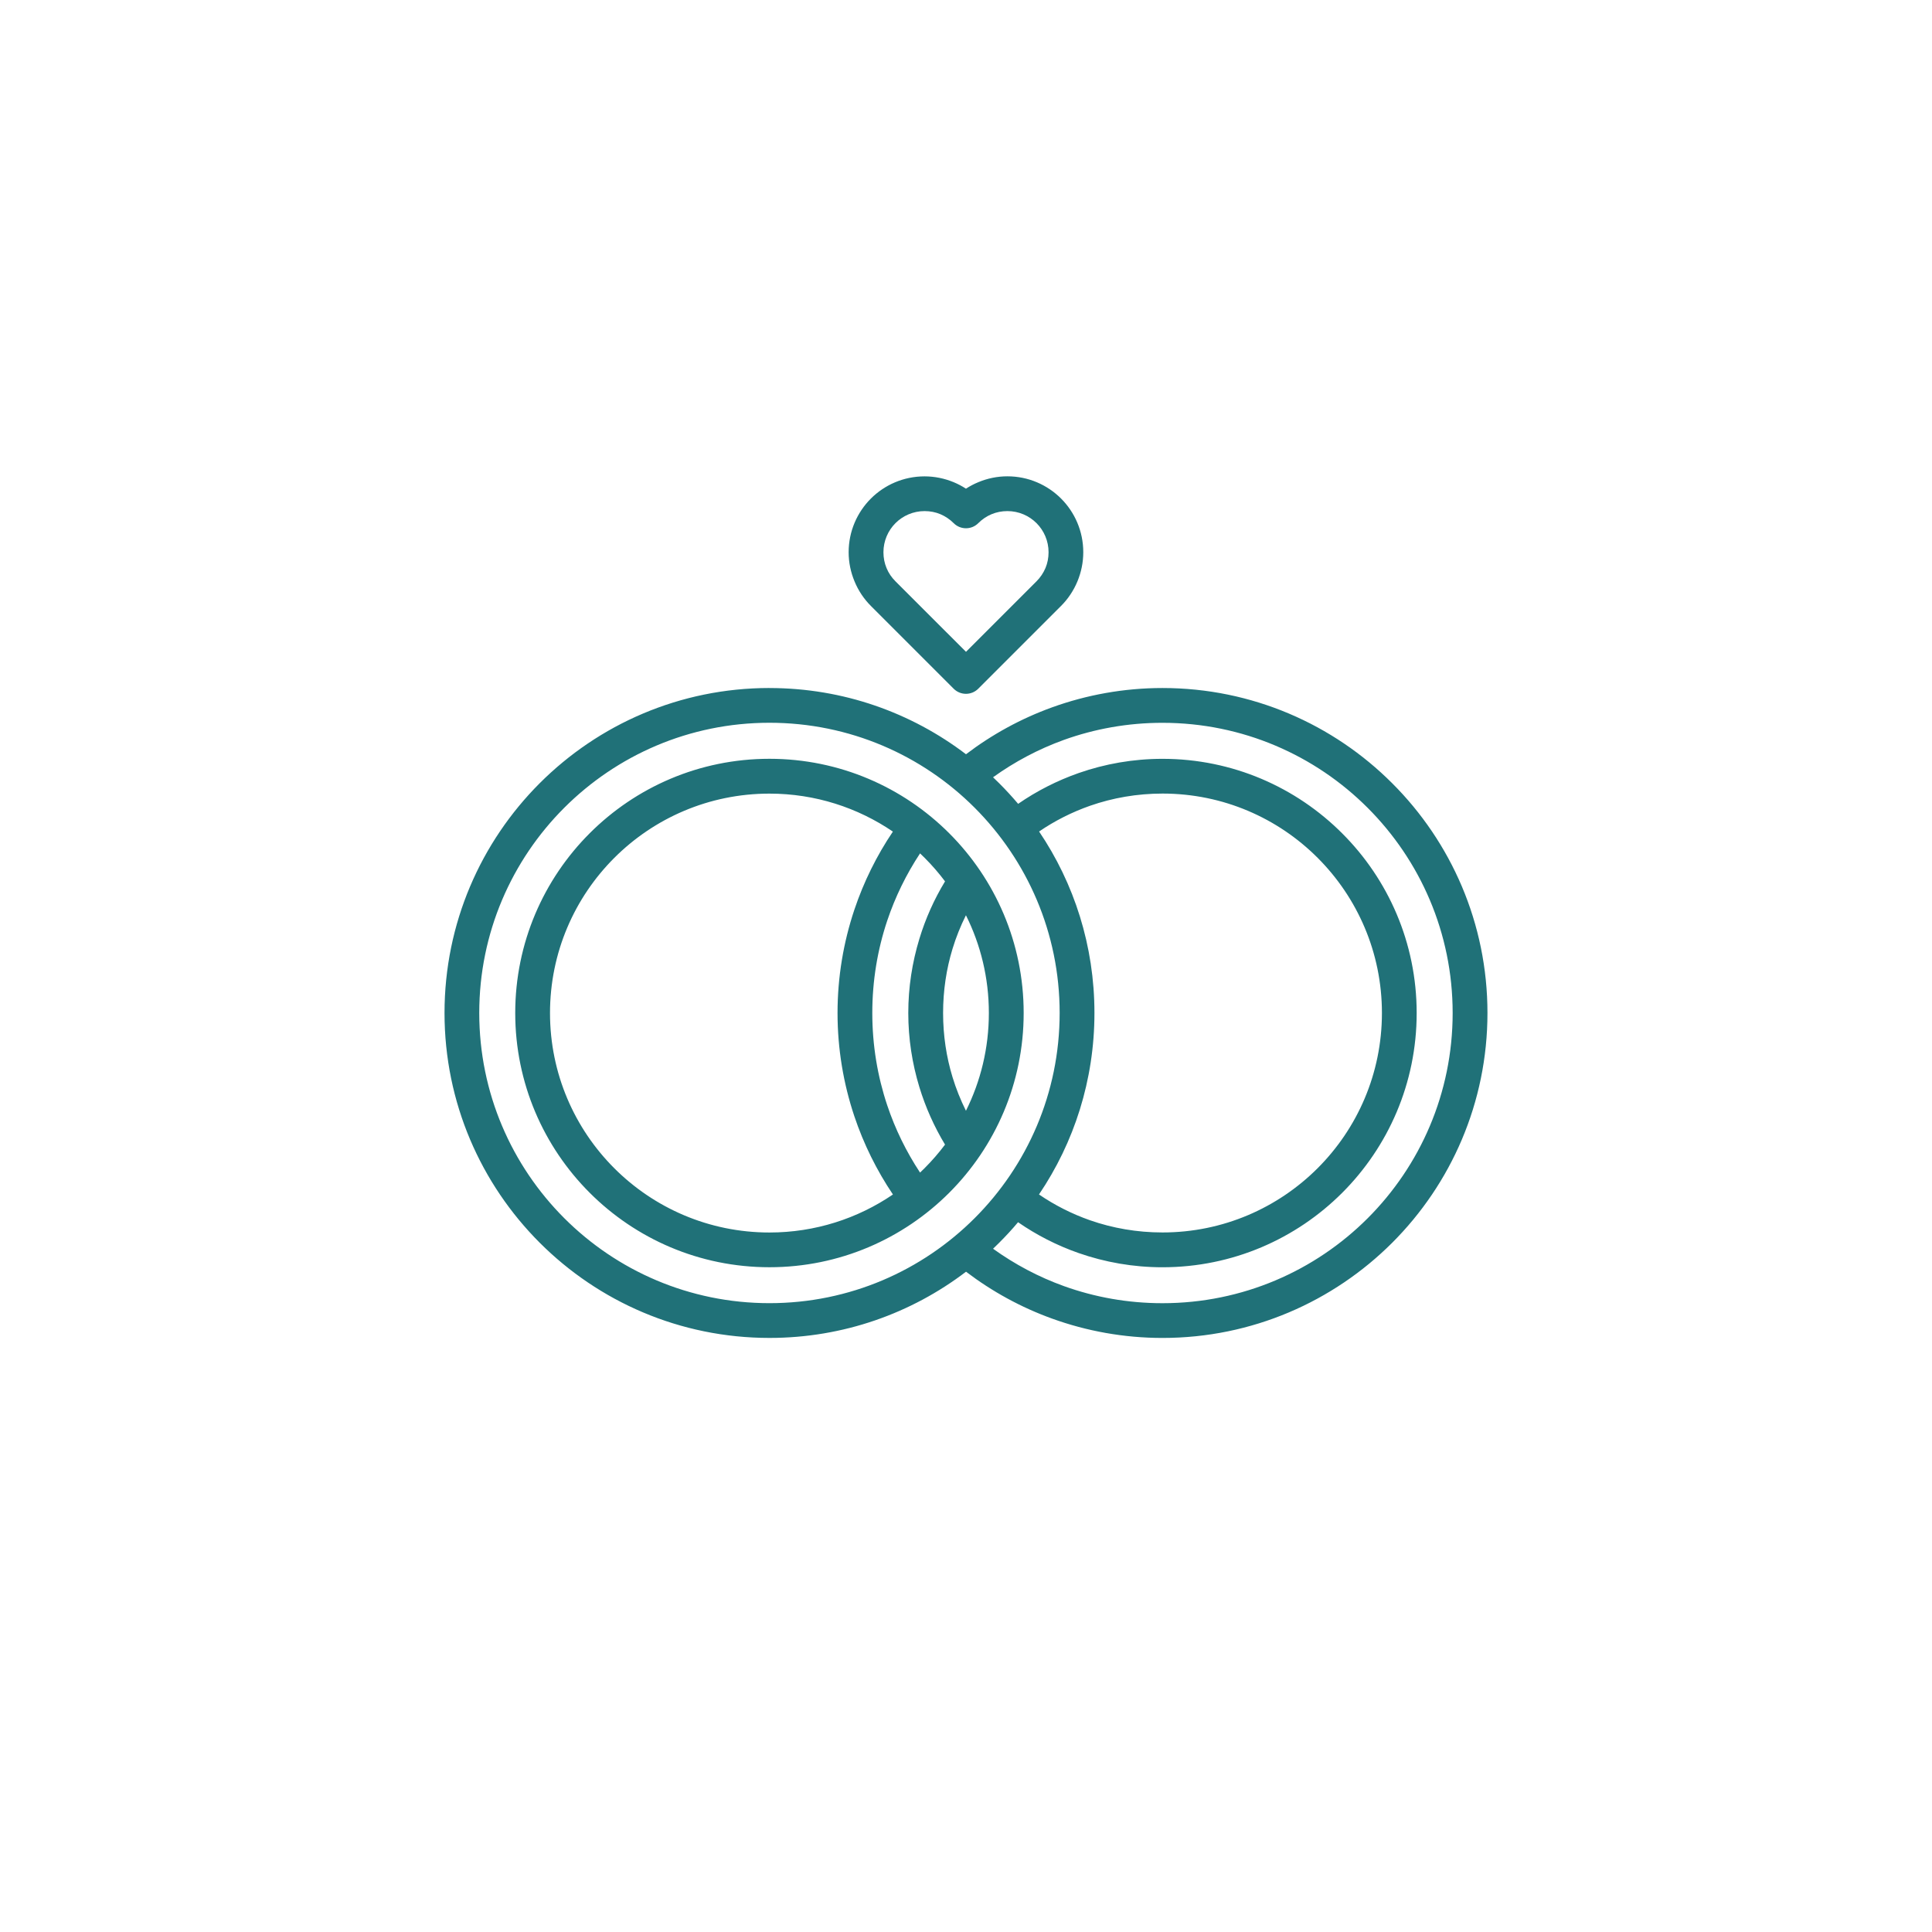
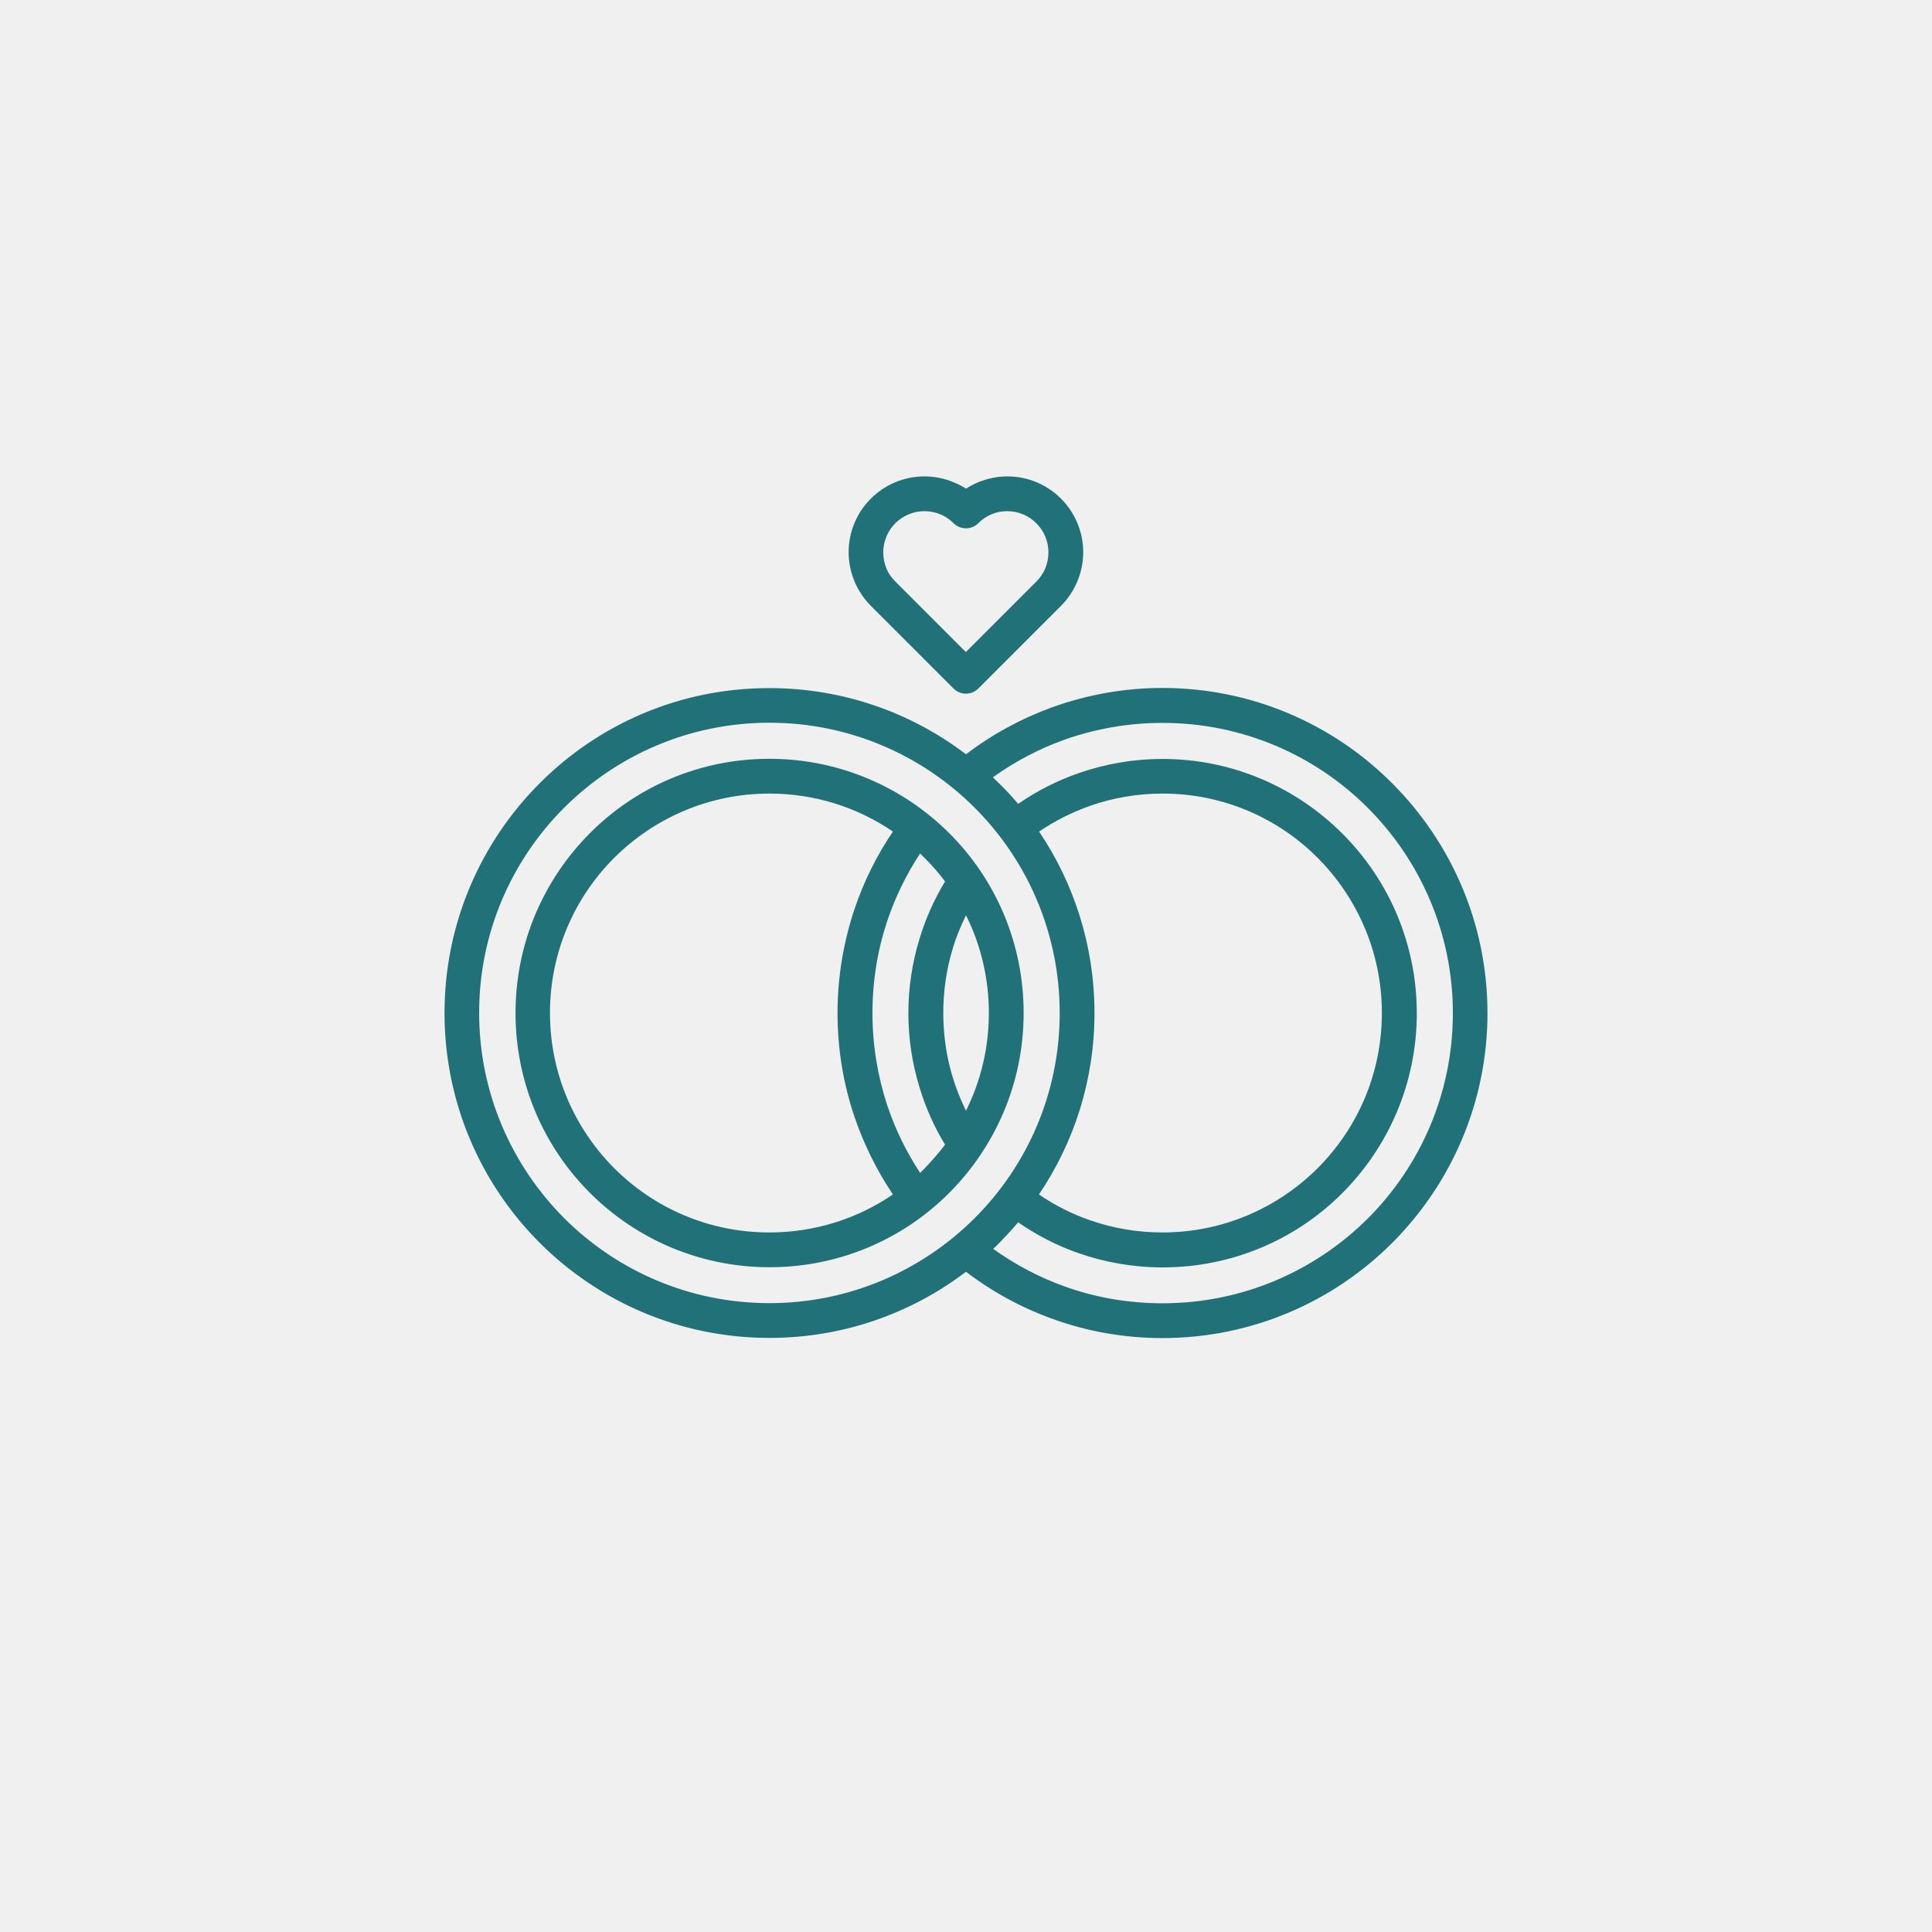
- <svg xmlns="http://www.w3.org/2000/svg" id="Layer_1" data-name="Layer 1" viewBox="0 0 1200 1200">
-   <defs>
-     <style>
-       .cls-1 {
-         fill: #fff;
-       }
- 
-       .cls-2 {
-         fill: #207178;
-       }
-     </style>
-   </defs>
-   <rect class="cls-1" width="1200" height="1200" />
-   <rect class="cls-1" width="1200" height="1200" />
-   <path class="cls-2" d="m605.37,501.69c-32.59-32.61-77.65-52.77-127.45-52.77s-94.83,20.19-127.45,52.8c-32.61,32.61-52.8,77.68-52.8,127.45s20.19,94.83,52.8,127.45c32.61,32.61,77.68,52.8,127.45,52.8s94.83-20.19,127.45-52.8c32.61-32.59,52.8-77.65,52.8-127.45s-20.19-94.83-52.8-127.48h0Zm-127.45-30.39c43.61,0,83.08,17.68,111.65,46.25,28.57,28.57,46.25,68.04,46.25,111.65s-17.68,83.08-46.25,111.65-68.04,46.25-111.65,46.25-83.08-17.68-111.65-46.25c-28.57-28.57-46.25-68.04-46.25-111.65s17.68-83.08,46.25-111.65c28.57-28.57,68.04-46.25,111.65-46.25Zm76.67,270.58c-10.01-14.87-18.13-31.21-23.95-48.58-6.75-20.19-10.43-41.78-10.43-64.1s3.68-43.92,10.43-64.1c5.82-17.38,13.92-33.71,23.95-48.58-21.85-14.87-48.25-23.59-76.67-23.59-37.65,0-71.72,15.27-96.38,39.92-24.66,24.66-39.92,58.73-39.92,96.38s15.27,71.72,39.92,96.38c24.66,24.66,58.73,39.92,96.38,39.92,28.42,0,54.83-8.72,76.67-23.59v-.06Zm45.38-173.42c-3.35,6.69-6.16,13.69-8.35,20.89-3.8,12.48-5.85,25.89-5.85,39.84s2.05,27.33,5.85,39.81c2.19,7.2,5,14.2,8.35,20.92,9.11-18.28,14.23-38.91,14.23-60.73s-5.12-42.45-14.25-60.73h.03Zm-12.99,142.49c-6.66-11.02-12.06-23.03-15.94-35.71-4.47-14.68-6.89-30.14-6.89-46.05s2.42-31.4,6.89-46.08c3.85-12.68,9.25-24.66,15.94-35.68-3.88-5.17-8.13-10.07-12.68-14.62l-2.84-2.76c-8.52,12.91-15.41,26.96-20.41,41.86-5.99,17.91-9.25,37.2-9.25,57.27s3.26,39.36,9.25,57.27c4.98,14.9,11.89,28.96,20.41,41.86l2.84-2.76c4.55-4.55,8.8-9.45,12.68-14.62h0Zm58.37,30.96c9.76,6.66,20.38,12.06,31.71,16.03,14.03,4.89,29.18,7.56,44.98,7.56,37.65,0,71.72-15.27,96.38-39.92,24.66-24.66,39.92-58.73,39.92-96.38s-15.27-71.72-39.92-96.38c-24.63-24.66-58.7-39.92-96.35-39.92-15.8,0-30.96,2.67-44.98,7.56-11.3,3.96-21.96,9.36-31.69,16,21.73,32.16,34.38,70.96,34.38,112.71s-12.68,80.53-34.41,112.68l-.03.06Zm-12.99-242.61c11.5-7.96,24.15-14.42,37.62-19.15,16.36-5.71,33.88-8.83,52.07-8.83,43.55,0,83.02,17.68,111.59,46.28,28.59,28.54,46.28,68.01,46.28,111.62s-17.68,83.08-46.25,111.65c-28.57,28.57-68.04,46.25-111.65,46.25-18.16,0-35.73-3.12-52.07-8.83-13.47-4.7-26.12-11.19-37.62-19.15-3.71,4.44-7.65,8.69-11.72,12.76-1.24,1.27-2.53,2.5-3.8,3.71,13.41,9.64,28.2,17.52,43.97,23.2,19.03,6.86,39.67,10.63,61.24,10.63,49.79,0,94.86-20.16,127.45-52.74,32.61-32.61,52.8-77.68,52.8-127.5s-20.19-94.83-52.8-127.45c-32.59-32.61-77.65-52.8-127.45-52.8-21.56,0-42.2,3.77-61.26,10.63-15.8,5.71-30.59,13.58-43.97,23.2,1.29,1.21,2.56,2.45,3.82,3.71,4.1,4.08,8.01,8.35,11.75,12.76v.05Zm-16.45-179.94c-3.06,1.27-5.88,3.18-8.29,5.59-4.22,4.22-11.05,4.22-15.27,0-2.39-2.39-5.23-4.3-8.29-5.59-2.95-1.24-6.27-1.91-9.78-1.91-7.06,0-13.47,2.87-18.08,7.48-4.61,4.61-7.48,11.02-7.48,18.08,0,3.51.67,6.8,1.91,9.78,1.24,3.09,3.18,5.9,5.57,8.29l43.8,43.78,43.78-43.78c2.39-2.39,4.3-5.23,5.59-8.29,1.24-2.95,1.91-6.27,1.91-9.78,0-7.06-2.87-13.47-7.48-18.08-4.61-4.61-11.02-7.48-18.08-7.48-3.51,0-6.8.67-9.78,1.91h-.03Zm-15.91-15.86c2.42-1.55,4.98-2.92,7.68-4.02,5.59-2.33,11.7-3.63,18.02-3.63,13.02,0,24.83,5.29,33.34,13.8,8.52,8.52,13.8,20.33,13.8,33.34,0,6.33-1.29,12.46-3.6,18.05-2.39,5.79-5.9,11.02-10.21,15.32l-51.42,51.42c-4.22,4.22-11.05,4.22-15.27,0l-51.42-51.42c-4.27-4.27-7.79-9.47-10.18-15.32-2.33-5.59-3.63-11.7-3.63-18.02,0-13.02,5.29-24.83,13.8-33.34,8.52-8.52,20.33-13.8,33.34-13.8,6.33,0,12.46,1.29,18.05,3.6,2.7,1.12,5.26,2.47,7.68,4.05v-.03Zm-122.08,123.85c45.86,0,88.17,15.32,122.08,41.13,16.11-12.26,34.13-22.15,53.53-29.16,21.45-7.73,44.53-11.98,68.52-11.98,55.7,0,106.16,22.6,142.68,59.16,36.55,36.49,59.16,86.96,59.16,142.68s-22.6,106.13-59.13,142.68l-.06.06c-36.55,36.49-86.96,59.1-142.66,59.1-23.98,0-47.07-4.25-68.49-11.98-19.4-7-37.42-16.9-53.53-29.16-33.88,25.81-76.19,41.13-122.08,41.13-55.72,0-106.19-22.6-142.71-59.13-36.52-36.52-59.13-86.99-59.13-142.71s22.6-106.19,59.13-142.71c36.52-36.52,86.99-59.13,142.71-59.13h-.03Z" />
+ <svg xmlns="http://www.w3.org/2000/svg" version="1.1" id="Layer_1" x="0px" y="0px" viewBox="0 0 1200 1200" style="enable-background:new 0 0 1200 1200;" xml:space="preserve">
+   <style type="text/css">
+ 	.st0{display:none;fill:#FFFFFF;}
+ 	.st1{fill:#207178;}
+ </style>
+   <rect class="st0" width="1200" height="1200" />
+   <rect class="st0" width="1200" height="1200" />
+   <path class="st1" d="M605.4,501.7c-32.6-32.6-77.7-52.8-127.5-52.8s-94.8,20.2-127.5,52.8c-32.6,32.6-52.8,77.7-52.8,127.4  s20.2,94.8,52.8,127.5c32.6,32.6,77.7,52.8,127.5,52.8s94.8-20.2,127.5-52.8C638,724,658.2,679,658.2,629.2S638,534.3,605.4,501.7  L605.4,501.7L605.4,501.7z M477.9,471.3c43.6,0,83.1,17.7,111.7,46.2s46.2,68,46.2,111.7s-17.7,83.1-46.2,111.7s-68,46.2-111.6,46.2  s-83.1-17.7-111.6-46.2s-46.2-68-46.2-111.7s17.7-83.1,46.2-111.7S434.3,471.3,477.9,471.3L477.9,471.3z M554.6,741.9  c-10-14.9-18.1-31.2-24-48.6c-6.8-20.2-10.4-41.8-10.4-64.1s3.7-43.9,10.4-64.1c5.8-17.4,13.9-33.7,24-48.6  c-21.8-14.9-48.2-23.6-76.7-23.6c-37.6,0-71.7,15.3-96.4,39.9c-24.7,24.7-39.9,58.7-39.9,96.4s15.3,71.7,39.9,96.4  c24.7,24.7,58.7,39.9,96.4,39.9C506.3,765.5,532.8,756.8,554.6,741.9L554.6,741.9z M600,568.5c-3.3,6.7-6.2,13.7-8.3,20.9  c-3.8,12.5-5.8,25.9-5.8,39.8s2,27.3,5.8,39.8c2.2,7.2,5,14.2,8.3,20.9c9.1-18.3,14.2-38.9,14.2-60.7S609.1,586.7,600,568.5  L600,568.5L600,568.5z M587,711c-6.7-11-12.1-23-15.9-35.7c-4.5-14.7-6.9-30.1-6.9-46s2.4-31.4,6.9-46.1  c3.8-12.7,9.2-24.7,15.9-35.7c-3.9-5.2-8.1-10.1-12.7-14.6l-2.8-2.8c-8.5,12.9-15.4,27-20.4,41.9c-6,17.9-9.2,37.2-9.2,57.3  s3.3,39.4,9.2,57.3c5,14.9,11.9,29,20.4,41.9l2.8-2.8C578.8,721,583.1,716.1,587,711L587,711L587,711z M645.3,741.9  c9.8,6.7,20.4,12.1,31.7,16c14,4.9,29.2,7.6,45,7.6c37.7,0,71.7-15.3,96.4-39.9c24.7-24.7,39.9-58.7,39.9-96.4s-15.3-71.7-39.9-96.4  c-24.6-24.7-58.7-39.9-96.3-39.9c-15.8,0-31,2.7-45,7.6c-11.3,4-22,9.4-31.7,16c21.7,32.2,34.4,71,34.4,112.7  S667.1,709.7,645.3,741.9L645.3,741.9L645.3,741.9z M632.4,499.3c11.5-8,24.2-14.4,37.6-19.1c16.4-5.7,33.9-8.8,52.1-8.8  c43.5,0,83,17.7,111.6,46.3c28.6,28.5,46.3,68,46.3,111.6s-17.7,83.1-46.2,111.7s-68,46.2-111.7,46.2c-18.2,0-35.7-3.1-52.1-8.8  c-13.5-4.7-26.1-11.2-37.6-19.2c-3.7,4.4-7.7,8.7-11.7,12.8c-1.2,1.3-2.5,2.5-3.8,3.7c13.4,9.6,28.2,17.5,44,23.2  c19,6.9,39.7,10.6,61.2,10.6c49.8,0,94.9-20.2,127.5-52.7c32.6-32.6,52.8-77.7,52.8-127.5s-20.2-94.8-52.8-127.5  C816.9,469.1,771.8,449,722,449c-21.6,0-42.2,3.8-61.3,10.6c-15.8,5.7-30.6,13.6-44,23.2c1.3,1.2,2.6,2.5,3.8,3.7  C624.7,490.6,628.6,494.8,632.4,499.3L632.4,499.3L632.4,499.3z M615.9,319.4c-3.1,1.3-5.9,3.2-8.3,5.6c-4.2,4.2-11,4.2-15.3,0  c-2.4-2.4-5.2-4.3-8.3-5.6c-3-1.2-6.3-1.9-9.8-1.9c-7.1,0-13.5,2.9-18.1,7.5c-4.6,4.6-7.5,11-7.5,18.1c0,3.5,0.7,6.8,1.9,9.8  c1.2,3.1,3.2,5.9,5.6,8.3l43.8,43.8l43.8-43.8c2.4-2.4,4.3-5.2,5.6-8.3c1.2-3,1.9-6.3,1.9-9.8c0-7.1-2.9-13.5-7.5-18.1  s-11-7.5-18.1-7.5C622.2,317.5,618.9,318.1,615.9,319.4L615.9,319.4L615.9,319.4z M600,303.5c2.4-1.5,5-2.9,7.7-4  c5.6-2.3,11.7-3.6,18-3.6c13,0,24.8,5.3,33.3,13.8c8.5,8.5,13.8,20.3,13.8,33.3c0,6.3-1.3,12.5-3.6,18c-2.4,5.8-5.9,11-10.2,15.3  l-51.4,51.4c-4.2,4.2-11,4.2-15.3,0l-51.4-51.4c-4.3-4.3-7.8-9.5-10.2-15.3c-2.3-5.6-3.6-11.7-3.6-18c0-13,5.3-24.8,13.8-33.3  c8.5-8.5,20.3-13.8,33.3-13.8c6.3,0,12.5,1.3,18,3.6C595,300.6,597.6,302,600,303.5L600,303.5L600,303.5z M477.9,427.4  c45.9,0,88.2,15.3,122.1,41.1c16.1-12.3,34.1-22.1,53.5-29.2c21.5-7.7,44.5-12,68.5-12c55.7,0,106.2,22.6,142.7,59.2  c36.5,36.5,59.2,87,59.2,142.7s-22.6,106.1-59.1,142.7l-0.1,0.1c-36.5,36.5-87,59.1-142.7,59.1c-24,0-47.1-4.2-68.5-12  c-19.4-7-37.4-16.9-53.5-29.2c-33.9,25.8-76.2,41.1-122.1,41.1c-55.7,0-106.2-22.6-142.7-59.1c-36.5-36.5-59.1-87-59.1-142.7  s22.6-106.2,59.1-142.7C371.7,449.9,422.2,427.3,477.9,427.4L477.9,427.4L477.9,427.4z" />
</svg>
